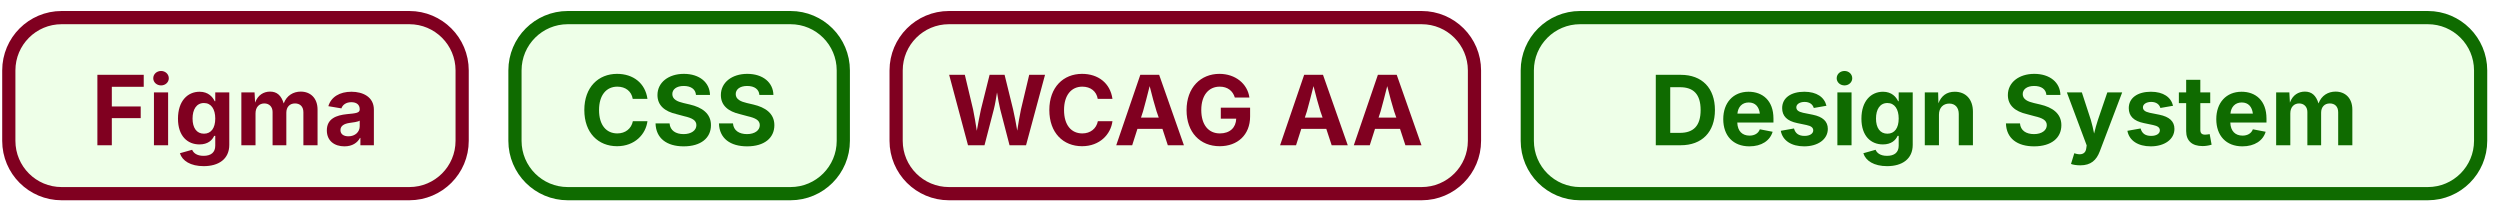
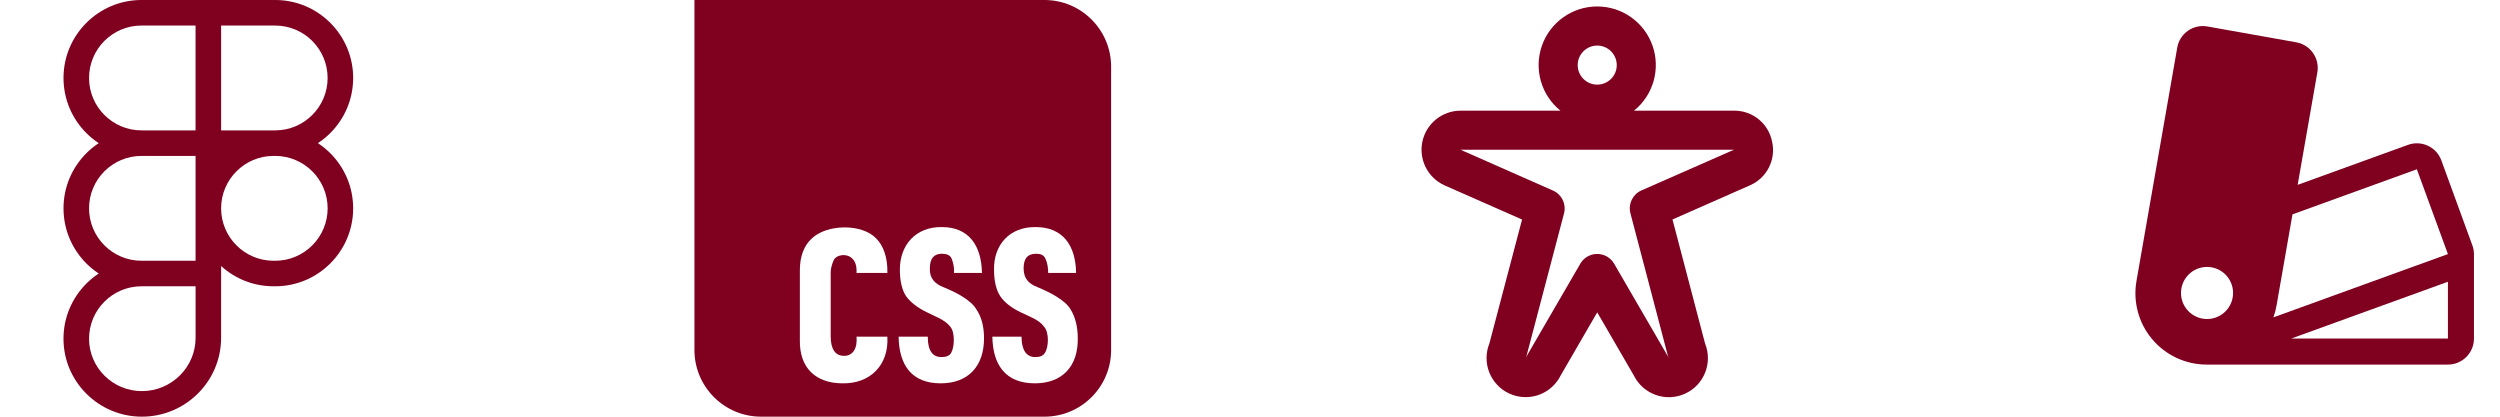
- <svg xmlns="http://www.w3.org/2000/svg" width="284" height="24" aria-label="Figma, CSS, WCAG AA, Design System" viewBox="0 0 284 24">
-   <rect width="51.5" height="20" x="1" y="2" fill="#eeffe8" stroke="#800020" stroke-width="1.5" rx="6" />
-   <text x="26.75" y="16.5" fill="#800020" font-family="system-ui, -apple-system, sans-serif" font-size="11" font-weight="700" text-anchor="middle">Figma</text>
-   <rect width="37.3" height="20" x="58.5" y="2" fill="#eeffe8" stroke="#0f6b00" stroke-width="1.5" rx="6" />
-   <text x="77.15" y="16.5" fill="#0f6b00" font-family="system-ui, -apple-system, sans-serif" font-size="11" font-weight="700" text-anchor="middle">CSS</text>
-   <rect width="65.7" height="20" x="101.8" y="2" fill="#eeffe8" stroke="#800020" stroke-width="1.5" rx="6" />
-   <text x="134.65" y="16.5" fill="#800020" font-family="system-ui, -apple-system, sans-serif" font-size="11" font-weight="700" text-anchor="middle">WCAG AA</text>
-   <rect width="108.3" height="20" x="173.5" y="2" fill="#eeffe8" stroke="#0f6b00" stroke-width="1.5" rx="6" />
-   <text x="227.65" y="16.5" fill="#0f6b00" font-family="system-ui, -apple-system, sans-serif" font-size="11" font-weight="700" text-anchor="middle">Design System</text>
+ <svg xmlns="http://www.w3.org/2000/svg" viewBox="0 0 144 24" width="144" height="24" role="img" aria-label="Figma, CSS, WCAG AA, Design Systems">
+   <g fill="#800020">
+     <path d="M15.852 8.981h-4.588V0h4.588c2.476 0 4.49 2.014 4.49 4.49s-2.014 4.491-4.49 4.491zM12.735 7.51h3.117c1.665 0 3.019-1.355 3.019-3.019s-1.355-3.019-3.019-3.019h-3.117V7.51zm0 1.471H8.148c-2.476 0-4.49-2.014-4.49-4.49S5.672 0 8.148 0h4.588v8.981zm-4.587-7.51c-1.665 0-3.019 1.355-3.019 3.019s1.354 3.02 3.019 3.02h3.117V1.471H8.148zm4.587 15.019H8.148c-2.476 0-4.49-2.014-4.49-4.49s2.014-4.49 4.49-4.49h4.588v8.98zM8.148 8.981c-1.665 0-3.019 1.355-3.019 3.019s1.355 3.019 3.019 3.019h3.117V8.981H8.148zM8.172 24c-2.489 0-4.515-2.014-4.515-4.49s2.014-4.49 4.49-4.49h4.588v4.441c0 2.503-2.047 4.539-4.563 4.539zm-.024-7.51a3.023 3.023 0 0 0-3.019 3.019c0 1.665 1.365 3.019 3.044 3.019 1.705 0 3.093-1.376 3.093-3.068v-2.97H8.148zm7.704 0h-.098c-2.476 0-4.49-2.014-4.49-4.49s2.014-4.49 4.49-4.49h.098c2.476 0 4.49 2.014 4.49 4.49s-2.014 4.49-4.49 4.49zm-.097-7.509c-1.665 0-3.019 1.355-3.019 3.019s1.355 3.019 3.019 3.019h.098c1.665 0 3.019-1.355 3.019-3.019s-1.355-3.019-3.019-3.019h-.098z" />
+   </g>
+   <g transform="translate(40,0)" fill="#800020">
+     <path d="M0 0v20.16A3.84 3.84 0 0 0 3.84 24h16.32A3.84 3.84 0 0 0 24 20.16V3.84A3.84 3.84 0 0 0 20.16 0Zm14.256 13.08c1.56 0 2.28 1.08 2.304 2.64h-1.608c.024-.288-.048-.6-.144-.84-.096-.192-.288-.264-.552-.264-.456 0-.696.264-.696.84-.024.576.288.888.768 1.08.72.288 1.608.744 1.92 1.296q.432.648.432 1.656c0 1.608-.912 2.592-2.496 2.592-1.656 0-2.4-1.032-2.424-2.688h1.68c0 .792.264 1.176.792 1.176.264 0 .456-.072.552-.24.192-.312.24-1.176-.048-1.512-.312-.408-.912-.6-1.32-.816q-.828-.396-1.224-.936c-.24-.36-.36-.888-.36-1.536 0-1.44.936-2.472 2.424-2.448m5.4 0c1.584 0 2.304 1.08 2.328 2.64h-1.608c0-.288-.048-.6-.168-.84-.096-.192-.264-.264-.528-.264-.48 0-.72.264-.72.84s.288.888.792 1.08c.696.288 1.608.744 1.92 1.296.264.432.408.984.408 1.656.024 1.608-.888 2.592-2.472 2.592-1.68 0-2.424-1.056-2.448-2.688h1.68c0 .744.264 1.176.792 1.176.264 0 .456-.072.552-.24.216-.312.264-1.176-.048-1.512-.288-.408-.888-.6-1.32-.816-.552-.264-.96-.576-1.2-.936s-.36-.888-.36-1.536c-.024-1.44.912-2.472 2.4-2.448m-11.031.018c.711-.006 1.419.198 1.839.63.432.432.672 1.128.648 1.992H9.336c.024-.456-.096-.792-.432-.96-.312-.144-.768-.048-.888.24-.12.264-.192.576-.168.864v3.504c0 .744.264 1.128.768 1.128a.65.65 0 0 0 .552-.264c.168-.24.192-.552.168-.84h1.776c.096 1.632-.984 2.712-2.568 2.688-1.536 0-2.496-.864-2.472-2.472v-4.032c0-.816.24-1.44.696-1.848.432-.408 1.146-.624 1.857-.63" />
+   </g>
+   <g transform="translate(80,0) scale(0.09375)" fill="#800020">
+     <path d="M235.4 86.85A23.55 23.55 0 0 0 212 68h-61.41a36 36 0 1 0-45.18 0H44a24 24 0 0 0-10 45.79l.19.09l47.63 21L61.76 211a24 24 0 0 0 12.11 30.74A23.8 23.8 0 0 0 84 244a24 24 0 0 0 21.52-13.29l22.48-38.8l22.51 38.8A24 24 0 0 0 194.24 211l-20-76.15l47.63-21l.19-.09a23.55 23.55 0 0 0 13.34-26.91M128 28a12 12 0 1 1-12 12a12 12 0 0 1 12-12m27.16 89a12 12 0 0 0-6.77 14l22.87 87a12 12 0 0 0 .73 2c-.15-.32-.32-.64-.5-.95L138.38 162a12 12 0 0 0-20.76 0l-33.11 57.05c-.18.31-.35.63-.5.95a12 12 0 0 0 .73-2l22.87-86.92a12 12 0 0 0-6.77-14L44 92h168Z" />
+   </g>
+   <g transform="translate(120,0) scale(0.09375)" fill="#800020">
+     <path d="M240 155.91a16 16 0 0 0-1-5.22l-19.06-52.21A16 16 0 0 0 199.49 89l-67.81 24.57l12.08-69A16 16 0 0 0 130.84 26l-54.67-9.75a15.94 15.94 0 0 0-18.47 13l-25 143.12A43.82 43.82 0 0 0 75.78 224H224a16 16 0 0 0 16-16ZM76 196a16 16 0 1 1 16-16a16 16 0 0 1-16 16m42.72-8.38l9.78-55.92l76.42-27.7L224 156.11L116.78 195a45 45 0 0 0 1.94-7.38M224 208h-96.26L224 173.11Z" />
+   </g>
</svg>
